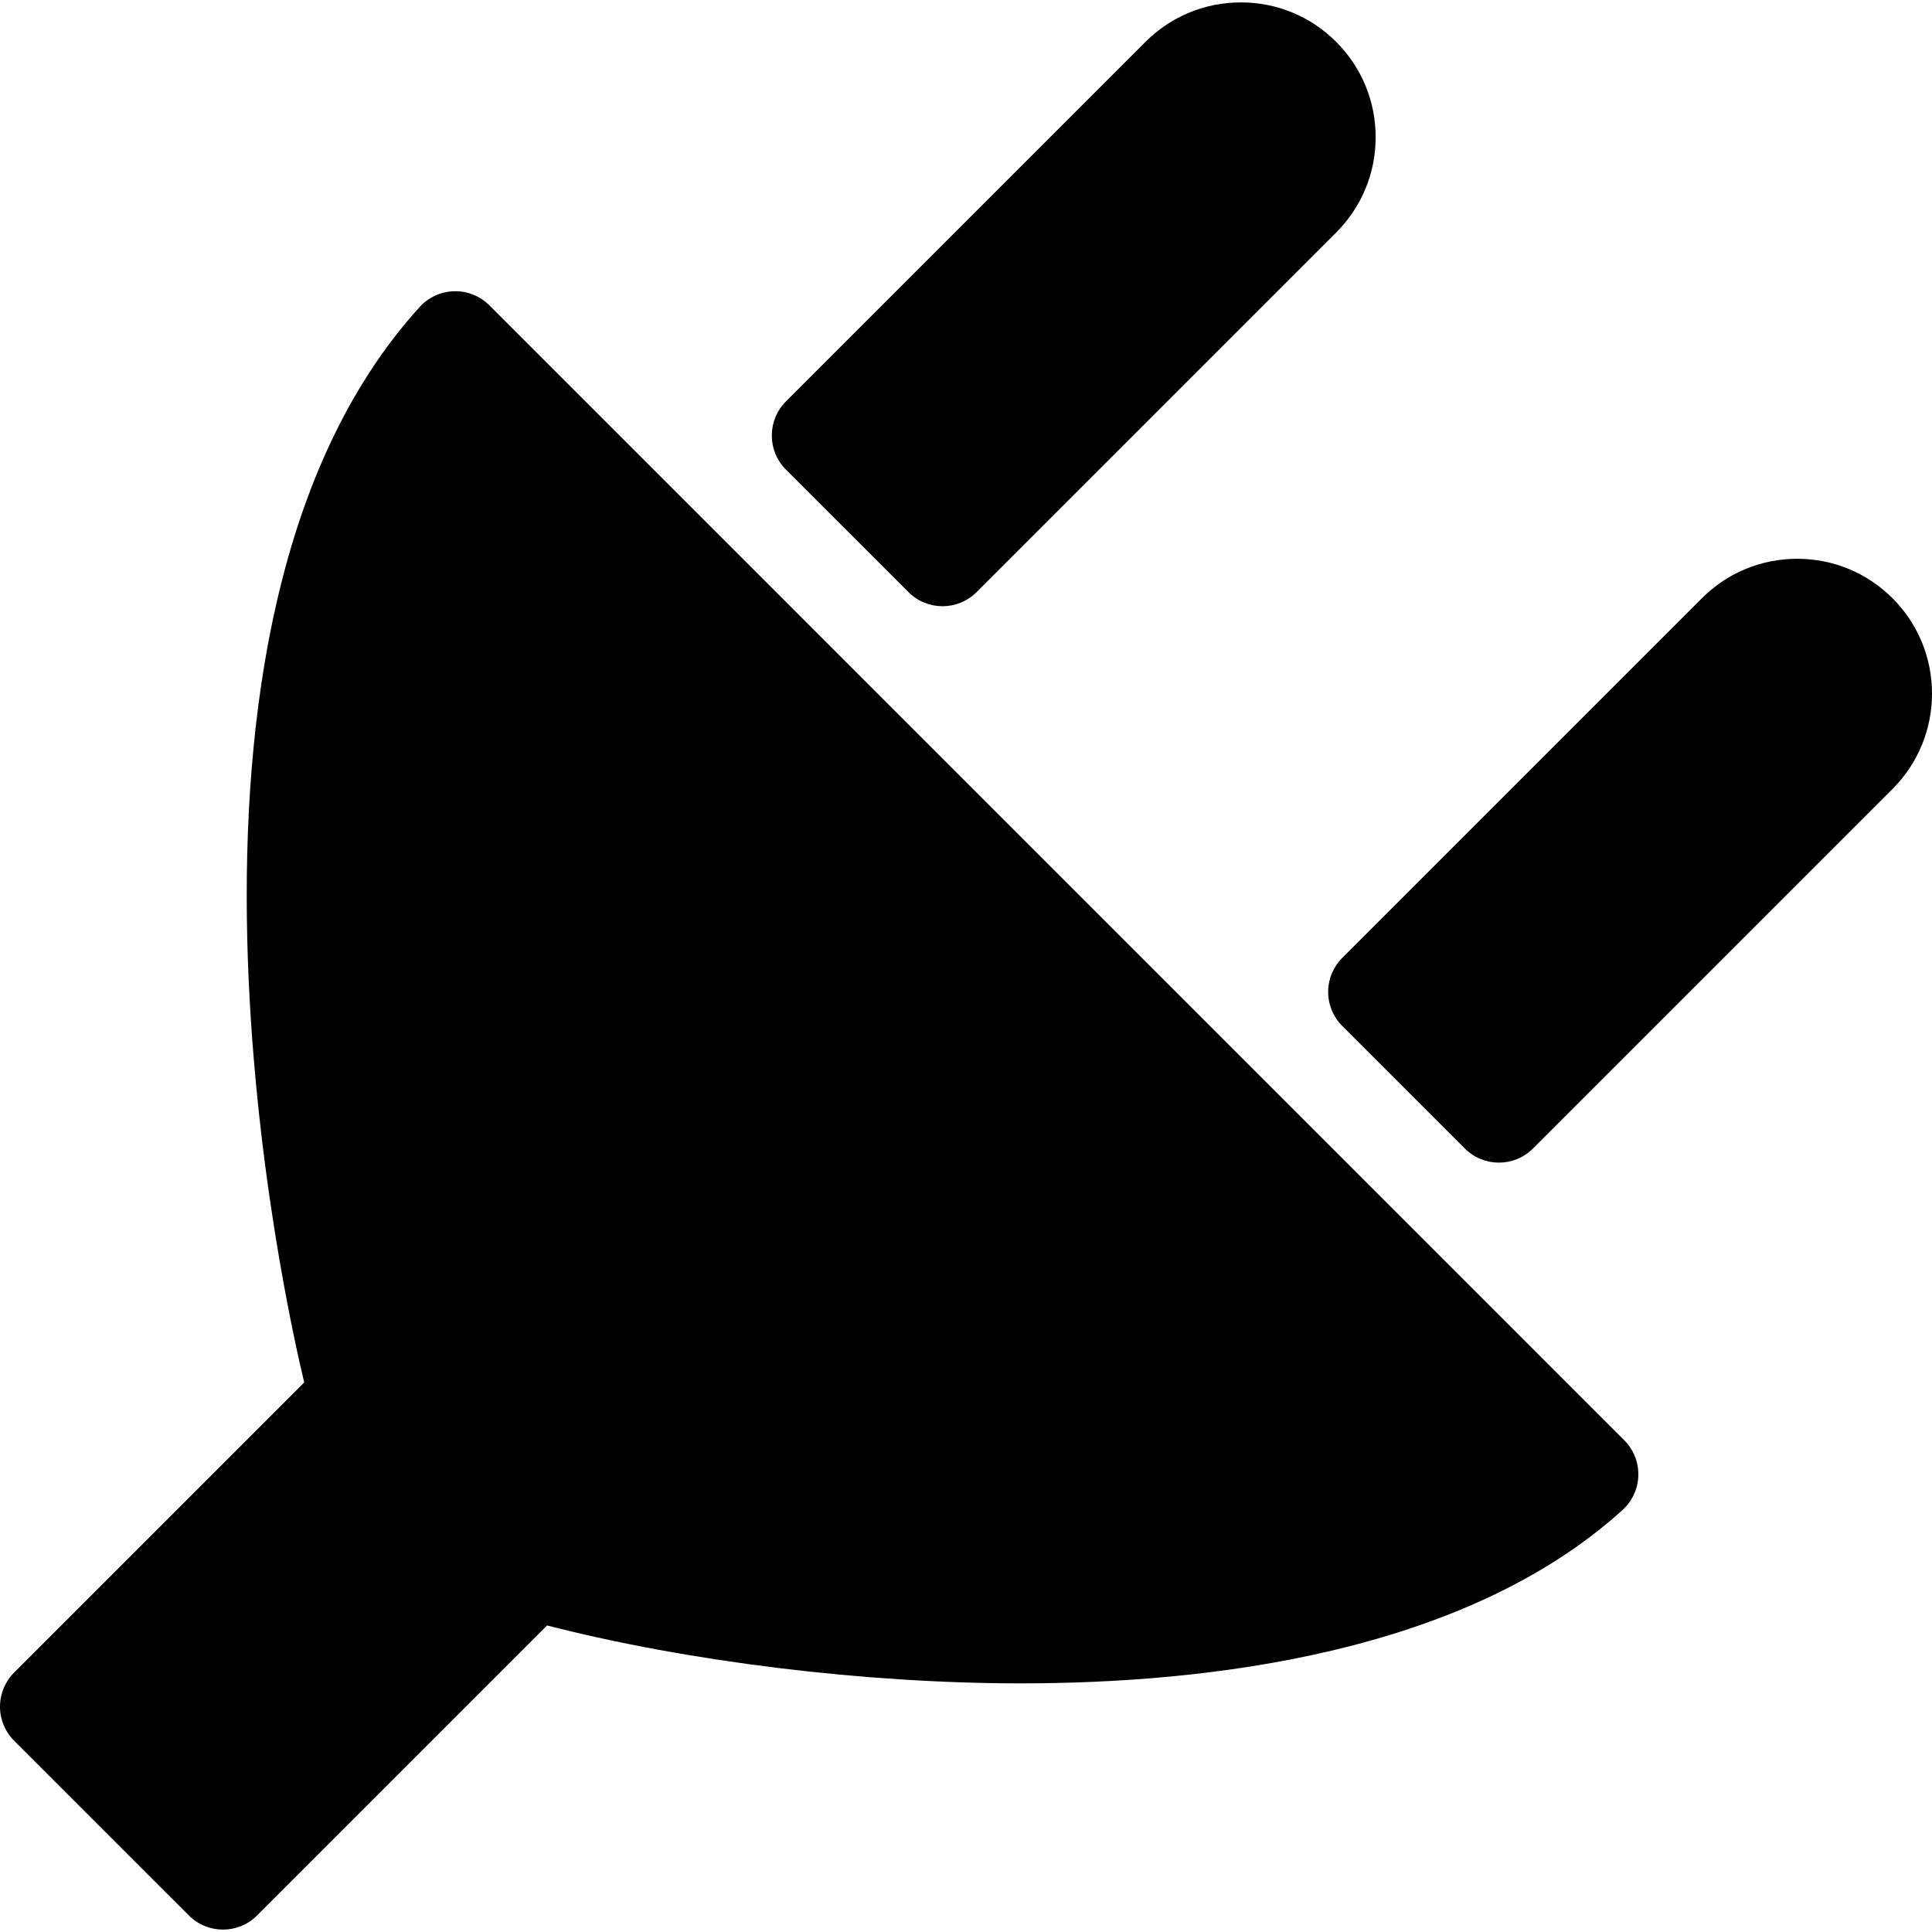
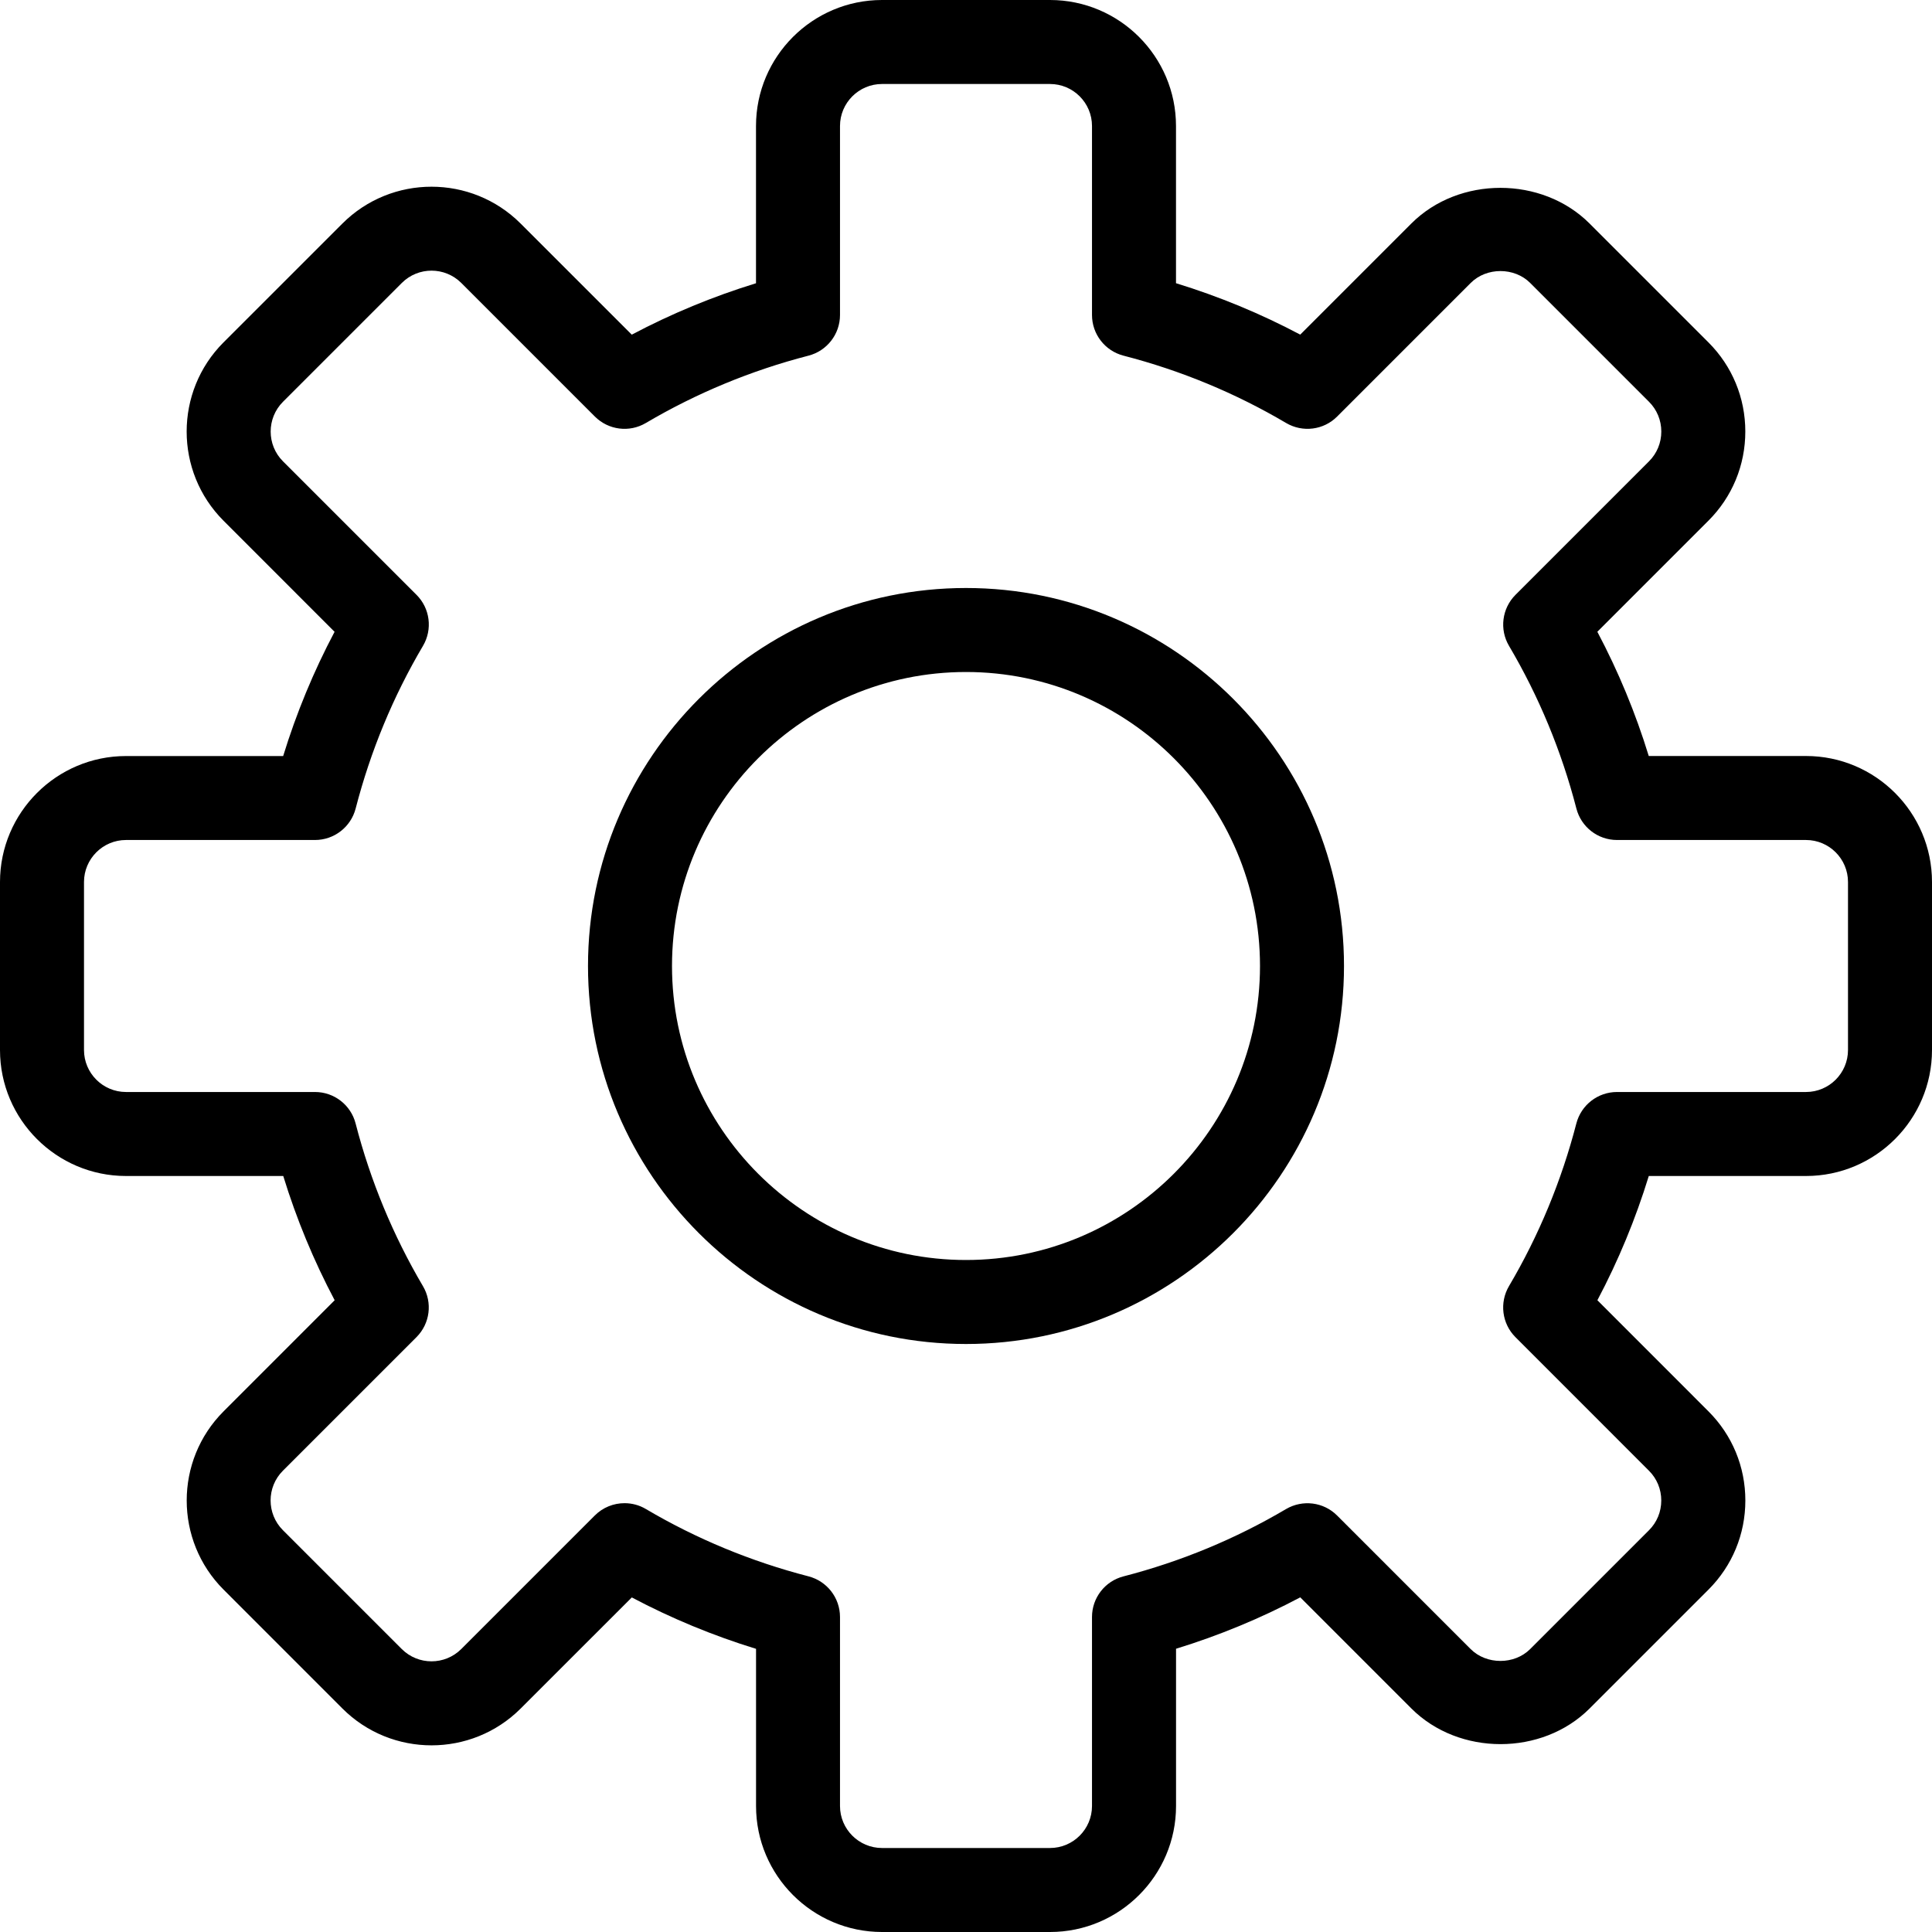
- <svg xmlns="http://www.w3.org/2000/svg" version="1.1" id="Capa_1" x="0px" y="0px" width="99.012px" height="99.012px" viewBox="0 0 99.012 99.012" style="enable-background:new 0 0 99.012 99.012;" xml:space="preserve">
+ <svg xmlns="http://www.w3.org/2000/svg" version="1.1" id="Capa_1" x="0px" y="0px" viewBox="0 0 368 368" style="enable-background:new 0 0 368 368;" xml:space="preserve">
  <g>
    <g>
-       <path d="M25.08,15.648c-0.478-0.478-1.135-0.742-1.805-0.723c-0.675,0.017-1.314,0.309-1.768,0.808    c-14.829,16.325-6.762,51.623-5.916,55.115L0.723,85.717C0.26,86.18,0,86.808,0,87.463c0,0.654,0.26,1.283,0.723,1.746    l8.958,8.957c0.482,0.48,1.114,0.723,1.746,0.723c0.631,0,1.264-0.24,1.745-0.723l14.865-14.864    c7.237,1.859,16.289,2.968,24.28,2.968c9.599,0,22.739-1.543,30.836-8.886c0.5-0.454,0.793-1.093,0.809-1.769    c0.018-0.676-0.245-1.328-0.723-1.805L25.08,15.648z" />
-       <path d="M46.557,30.345c0.482,0.482,1.114,0.723,1.746,0.723c0.632,0,1.264-0.241,1.746-0.724l18.428-18.428    c1.305-1.305,2.023-3.04,2.023-4.885c0-1.846-0.719-3.582-2.023-4.886c-1.305-1.305-3.039-2.022-4.885-2.022    c-1.845,0-3.581,0.718-4.887,2.022L40.277,20.574c-0.964,0.964-0.964,2.527,0,3.492L46.557,30.345z" />
-       <path d="M96.99,30.661c-1.305-1.305-3.039-2.024-4.885-2.024c-1.847,0-3.582,0.718-4.886,2.023L68.79,49.089    c-0.464,0.463-0.724,1.091-0.724,1.746s0.26,1.282,0.724,1.746l6.28,6.278c0.481,0.482,1.113,0.724,1.746,0.724    c0.631,0,1.264-0.241,1.746-0.724l18.43-18.429C99.686,37.735,99.686,33.353,96.99,30.661z" />
+       <path d="M344,144h-29.952c-2.512-8.2-5.8-16.12-9.792-23.664l21.16-21.16c4.528-4.528,7.024-10.56,7.024-16.984    c0-6.416-2.496-12.448-7.024-16.976l-22.64-22.64c-9.048-9.048-24.888-9.072-33.952,0l-21.16,21.16    c-7.536-3.992-15.464-7.272-23.664-9.792V24c0-13.232-10.768-24-24-24h-32c-13.232,0-24,10.768-24,24v29.952    c-8.2,2.52-16.12,5.8-23.664,9.792l-21.168-21.16c-9.36-9.36-24.592-9.36-33.952,0l-22.648,22.64    c-9.352,9.36-9.352,24.592,0,33.952l21.16,21.168c-3.992,7.536-7.272,15.464-9.792,23.664H24c-13.232,0-24,10.768-24,24v32    C0,213.232,10.768,224,24,224h29.952c2.52,8.2,5.8,16.12,9.792,23.664l-21.16,21.168c-9.36,9.36-9.36,24.592,0,33.952    l22.64,22.648c9.36,9.352,24.592,9.352,33.952,0l21.168-21.16c7.536,3.992,15.464,7.272,23.664,9.792V344    c0,13.232,10.768,24,24,24h32c13.232,0,24-10.768,24-24v-29.952c8.2-2.52,16.128-5.8,23.664-9.792l21.16,21.168    c9.072,9.064,24.912,9.048,33.952,0l22.64-22.64c4.528-4.528,7.024-10.56,7.024-16.976c0-6.424-2.496-12.448-7.024-16.976    l-21.16-21.168c3.992-7.536,7.272-15.464,9.792-23.664H344c13.232,0,24-10.768,24-24v-32C368,154.768,357.232,144,344,144z     M352,200c0,4.408-3.584,8-8,8h-36c-3.648,0-6.832,2.472-7.744,6c-2.832,10.92-7.144,21.344-12.832,30.976    c-1.848,3.144-1.344,7.144,1.232,9.72l25.44,25.448c1.504,1.504,2.336,3.512,2.336,5.664c0,2.152-0.832,4.16-2.336,5.664    l-22.64,22.64c-3.008,3.008-8.312,3.008-11.328,0l-25.44-25.44c-2.576-2.584-6.576-3.08-9.728-1.232    c-9.616,5.68-20.04,10-30.968,12.824c-3.52,0.904-5.992,4.088-5.992,7.736v36c0,4.408-3.584,8-8,8h-32c-4.408,0-8-3.592-8-8v-36    c0-3.648-2.472-6.832-6-7.744c-10.92-2.824-21.344-7.136-30.976-12.824c-1.264-0.752-2.664-1.112-4.064-1.112    c-2.072,0-4.12,0.8-5.664,2.344l-25.44,25.44c-3.128,3.12-8.2,3.12-11.328,0l-22.64-22.64c-3.128-3.128-3.128-8.208,0-11.328    l25.44-25.44c2.584-2.584,3.088-6.584,1.232-9.72c-5.68-9.632-10-20.048-12.824-30.976c-0.904-3.528-4.088-6-7.736-6H24    c-4.408,0-8-3.592-8-8v-32c0-4.408,3.592-8,8-8h36c3.648,0,6.832-2.472,7.744-6c2.824-10.92,7.136-21.344,12.824-30.976    c1.856-3.144,1.352-7.144-1.232-9.72l-25.44-25.44c-3.12-3.12-3.12-8.2,0-11.328l22.64-22.64c3.128-3.128,8.2-3.12,11.328,0    l25.44,25.44c2.584,2.584,6.576,3.096,9.72,1.232c9.632-5.68,20.048-10,30.976-12.824c3.528-0.912,6-4.096,6-7.744V24    c0-4.408,3.592-8,8-8h32c4.416,0,8,3.592,8,8v36c0,3.648,2.472,6.832,6,7.744c10.928,2.824,21.352,7.144,30.968,12.824    c3.152,1.856,7.152,1.36,9.728-1.232l25.44-25.44c3.016-3.024,8.32-3.016,11.328,0l22.64,22.64    c1.504,1.504,2.336,3.52,2.336,5.664s-0.832,4.16-2.336,5.664l-25.44,25.44c-2.576,2.584-3.088,6.584-1.232,9.72    c5.688,9.632,10,20.048,12.832,30.976c0.904,3.528,4.088,6,7.736,6h36c4.416,0,8,3.592,8,8V200z" />
+     </g>
+   </g>
+   <g>
+     <g>
+       <path d="M184,112c-39.696,0-72,32.304-72,72s32.304,72,72,72c39.704,0,72-32.304,72-72S223.704,112,184,112z M184,240    c-30.88,0-56-25.12-56-56s25.12-56,56-56c30.872,0,56,25.12,56,56S214.872,240,184,240z" />
    </g>
  </g>
  <g>
</g>
  <g>
</g>
  <g>
</g>
  <g>
</g>
  <g>
</g>
  <g>
</g>
  <g>
</g>
  <g>
</g>
  <g>
</g>
  <g>
</g>
  <g>
</g>
  <g>
</g>
  <g>
</g>
  <g>
</g>
  <g>
</g>
</svg>
